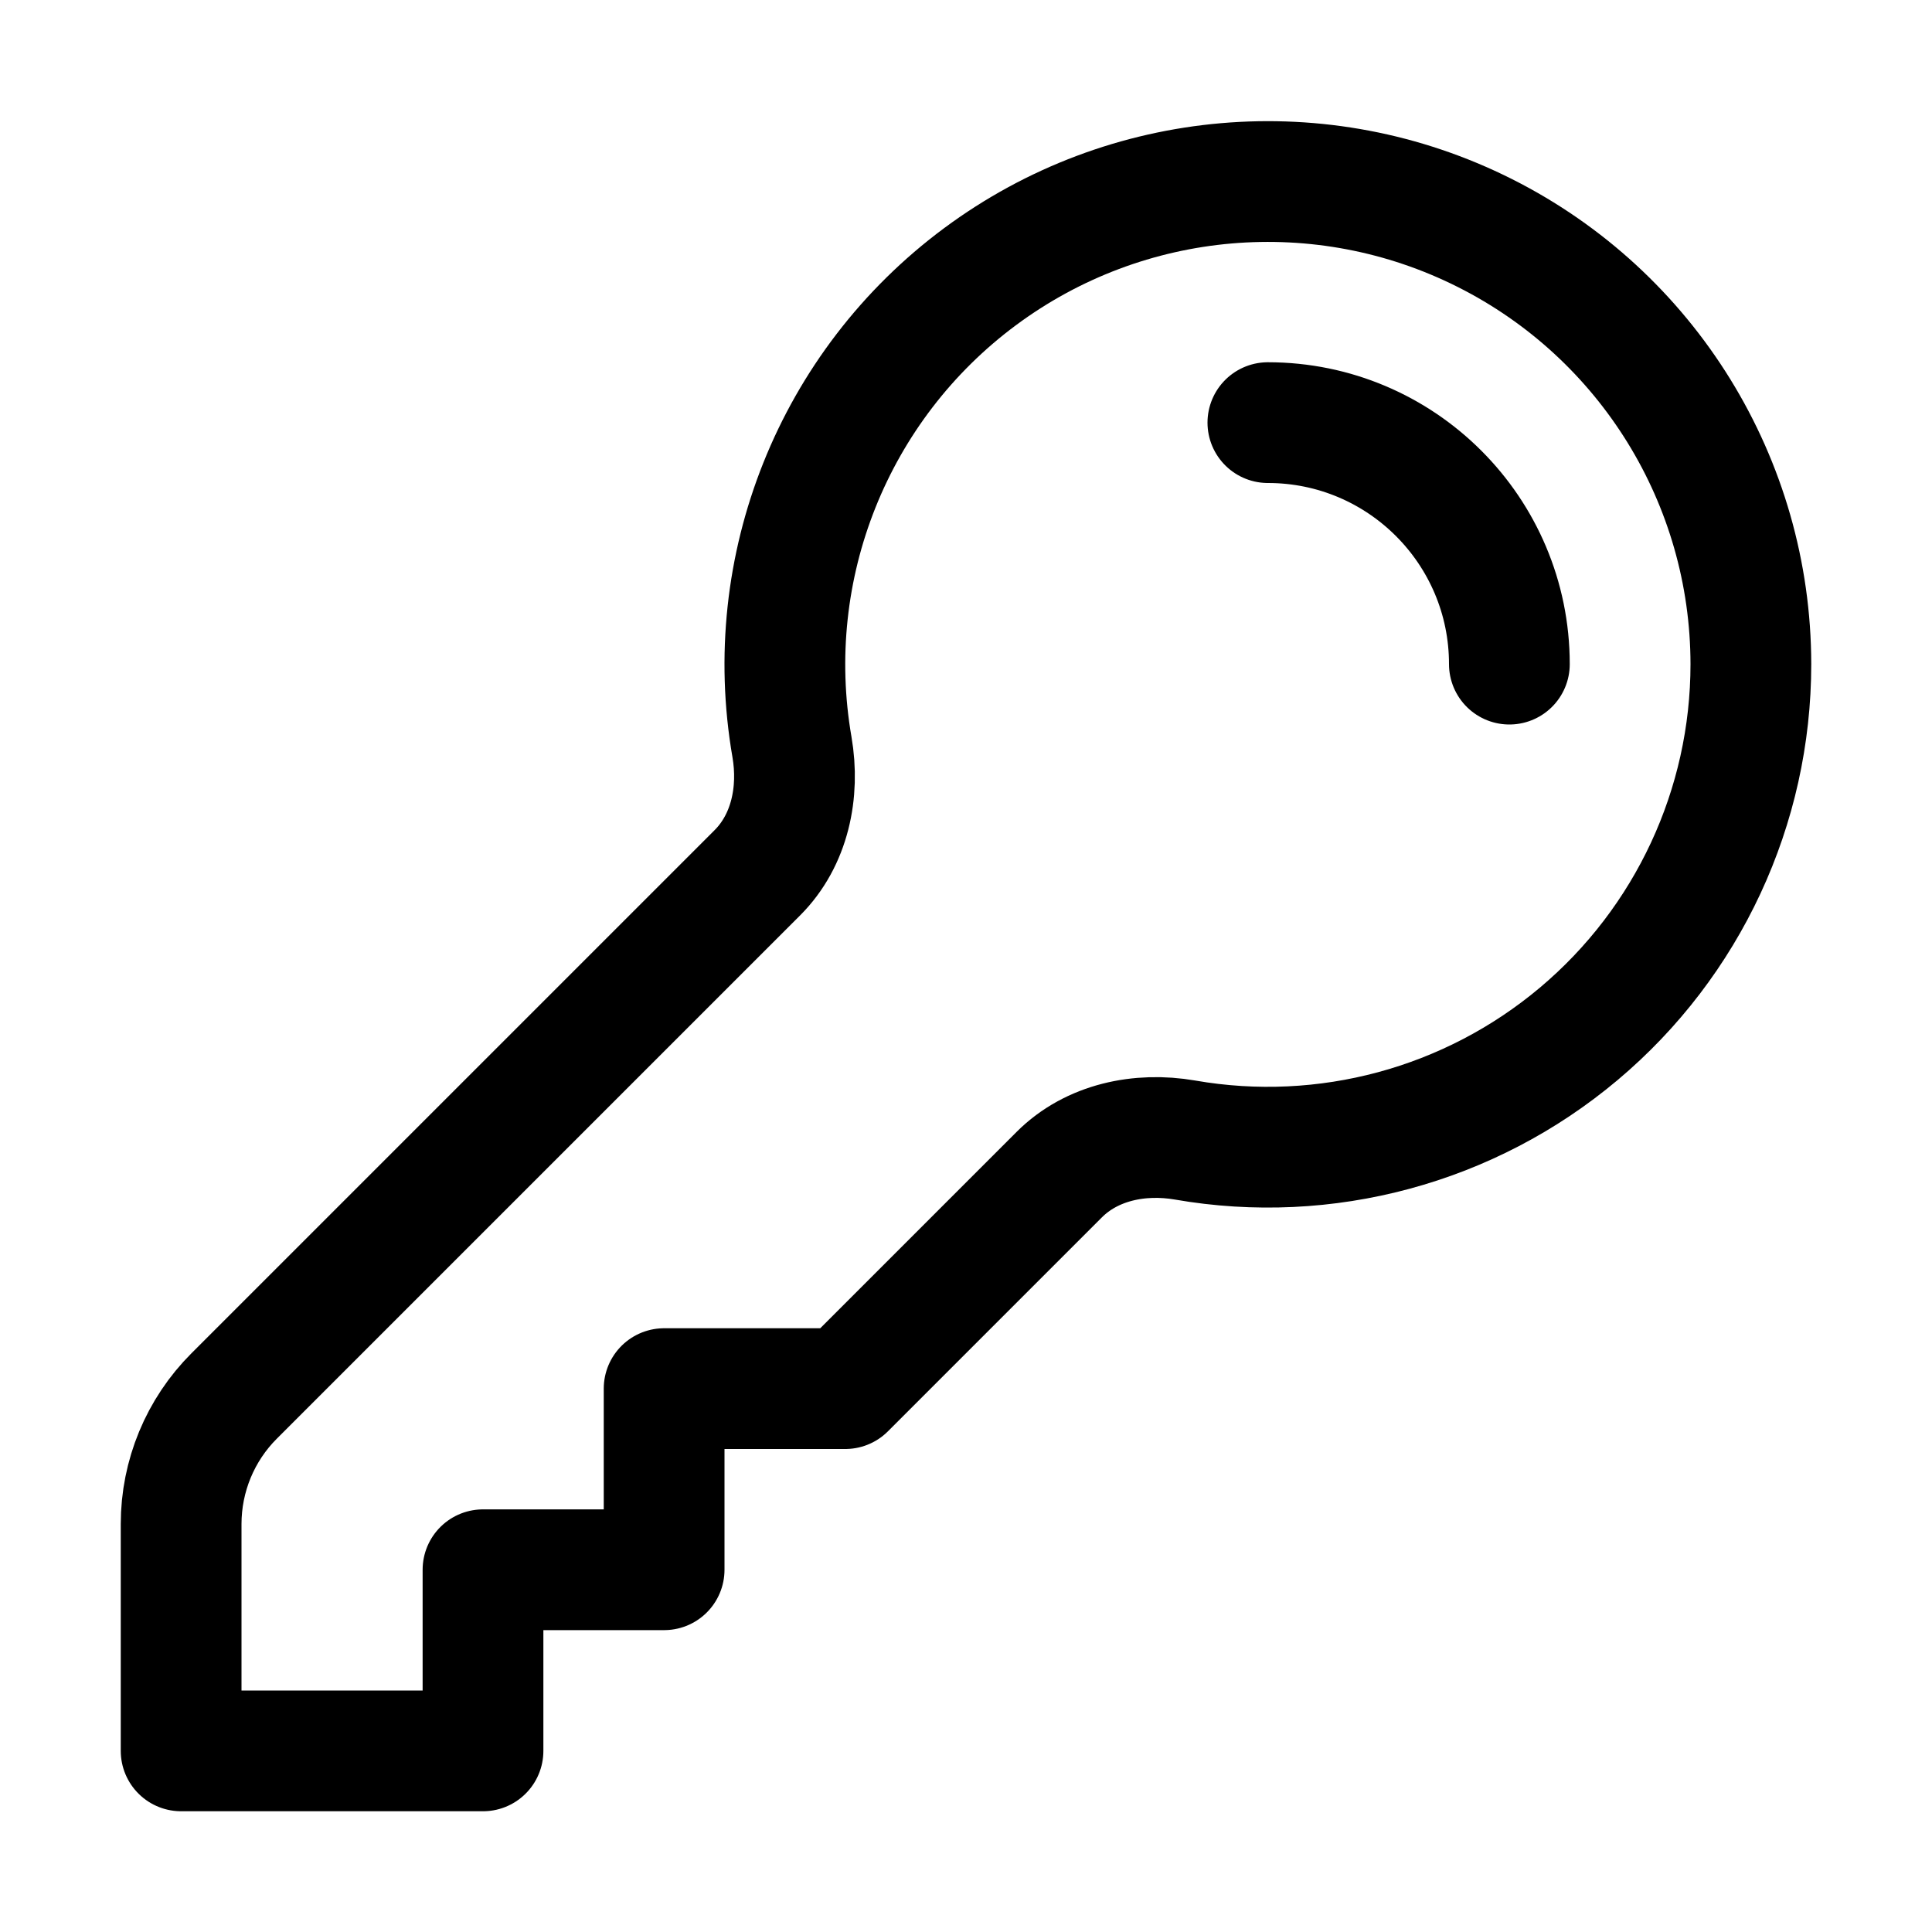
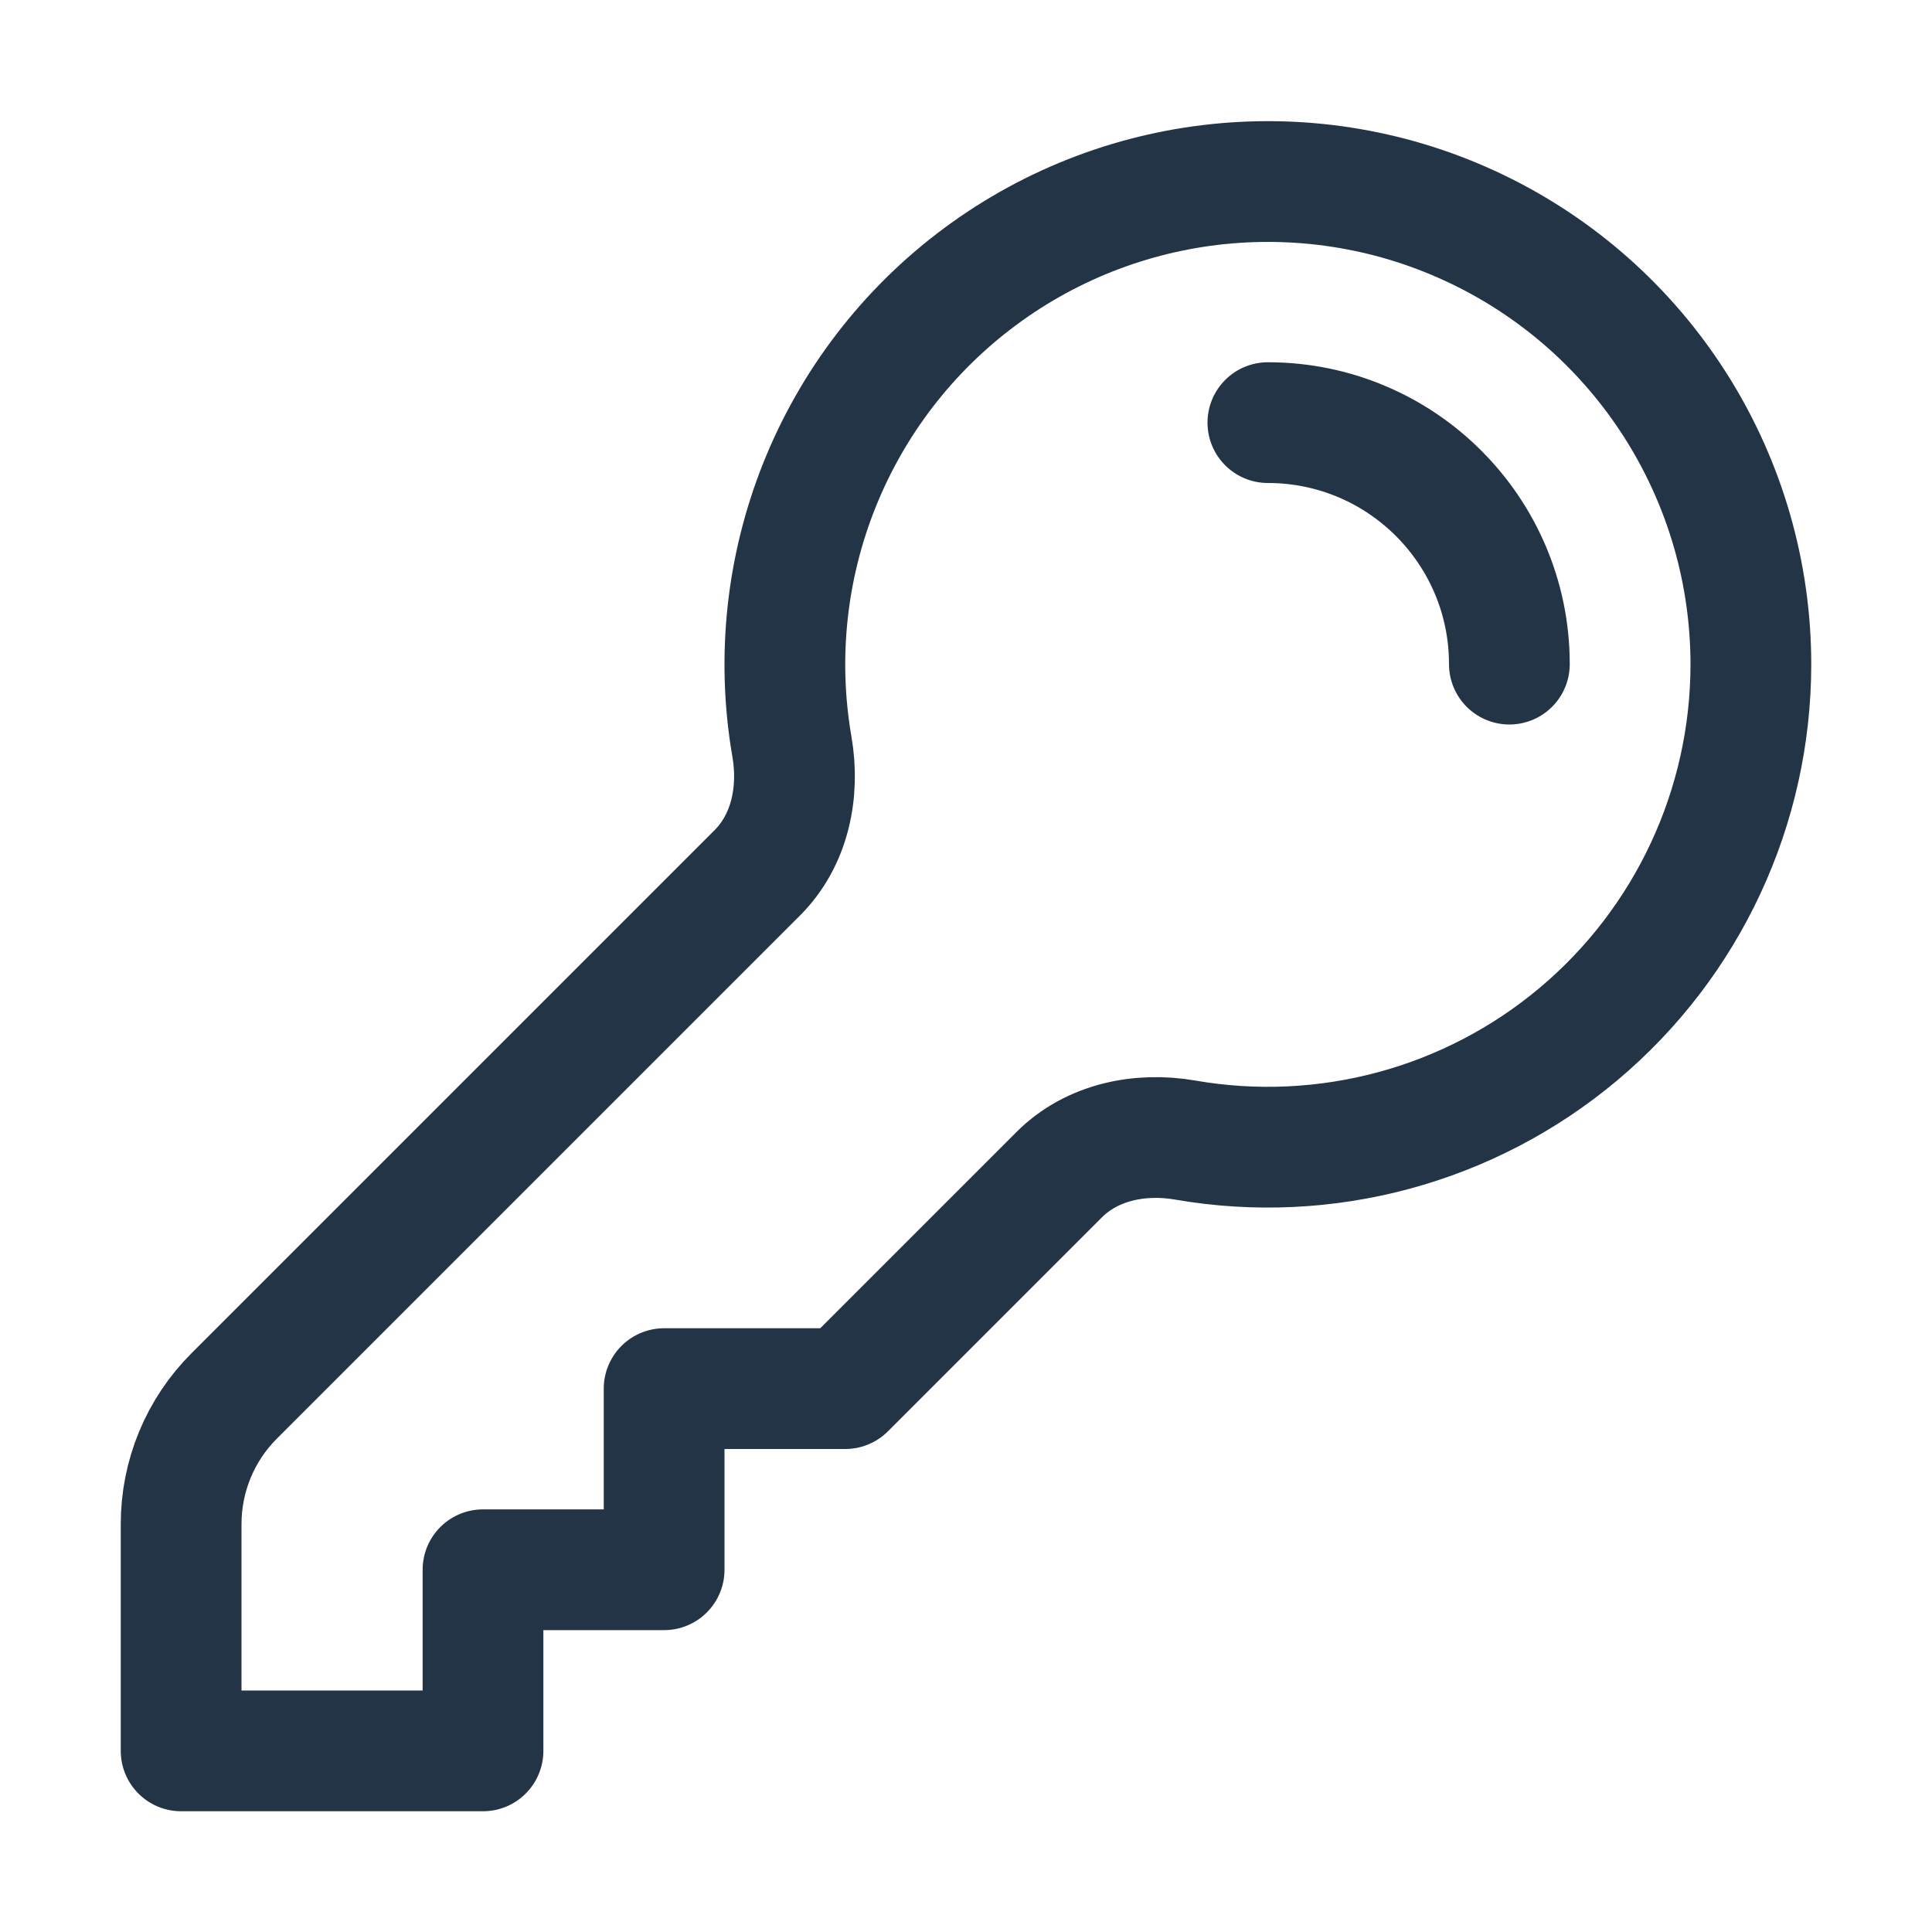
- <svg xmlns="http://www.w3.org/2000/svg" fill="none" viewBox="0 0 24 24" stroke-width="1.5" stroke="currentColor" class="size-6">
+ <svg xmlns="http://www.w3.org/2000/svg" fill="none" viewBox="0 0 24 24" stroke-width="1.5" stroke="#243447" class="size-6">
  <path stroke-linecap="round" stroke-linejoin="round" d="M15.75 5.25a3 3 0 0 1 3 3m3 0a6 6 0 0 1-7.029 5.912c-.563-.097-1.159.026-1.563.43L10.5 17.25H8.25v2.25H6v2.25H2.25v-2.818c0-.597.237-1.17.659-1.591l6.499-6.499c.404-.404.527-1 .43-1.563A6 6 0 1 1 21.75 8.25Z" />
</svg>
